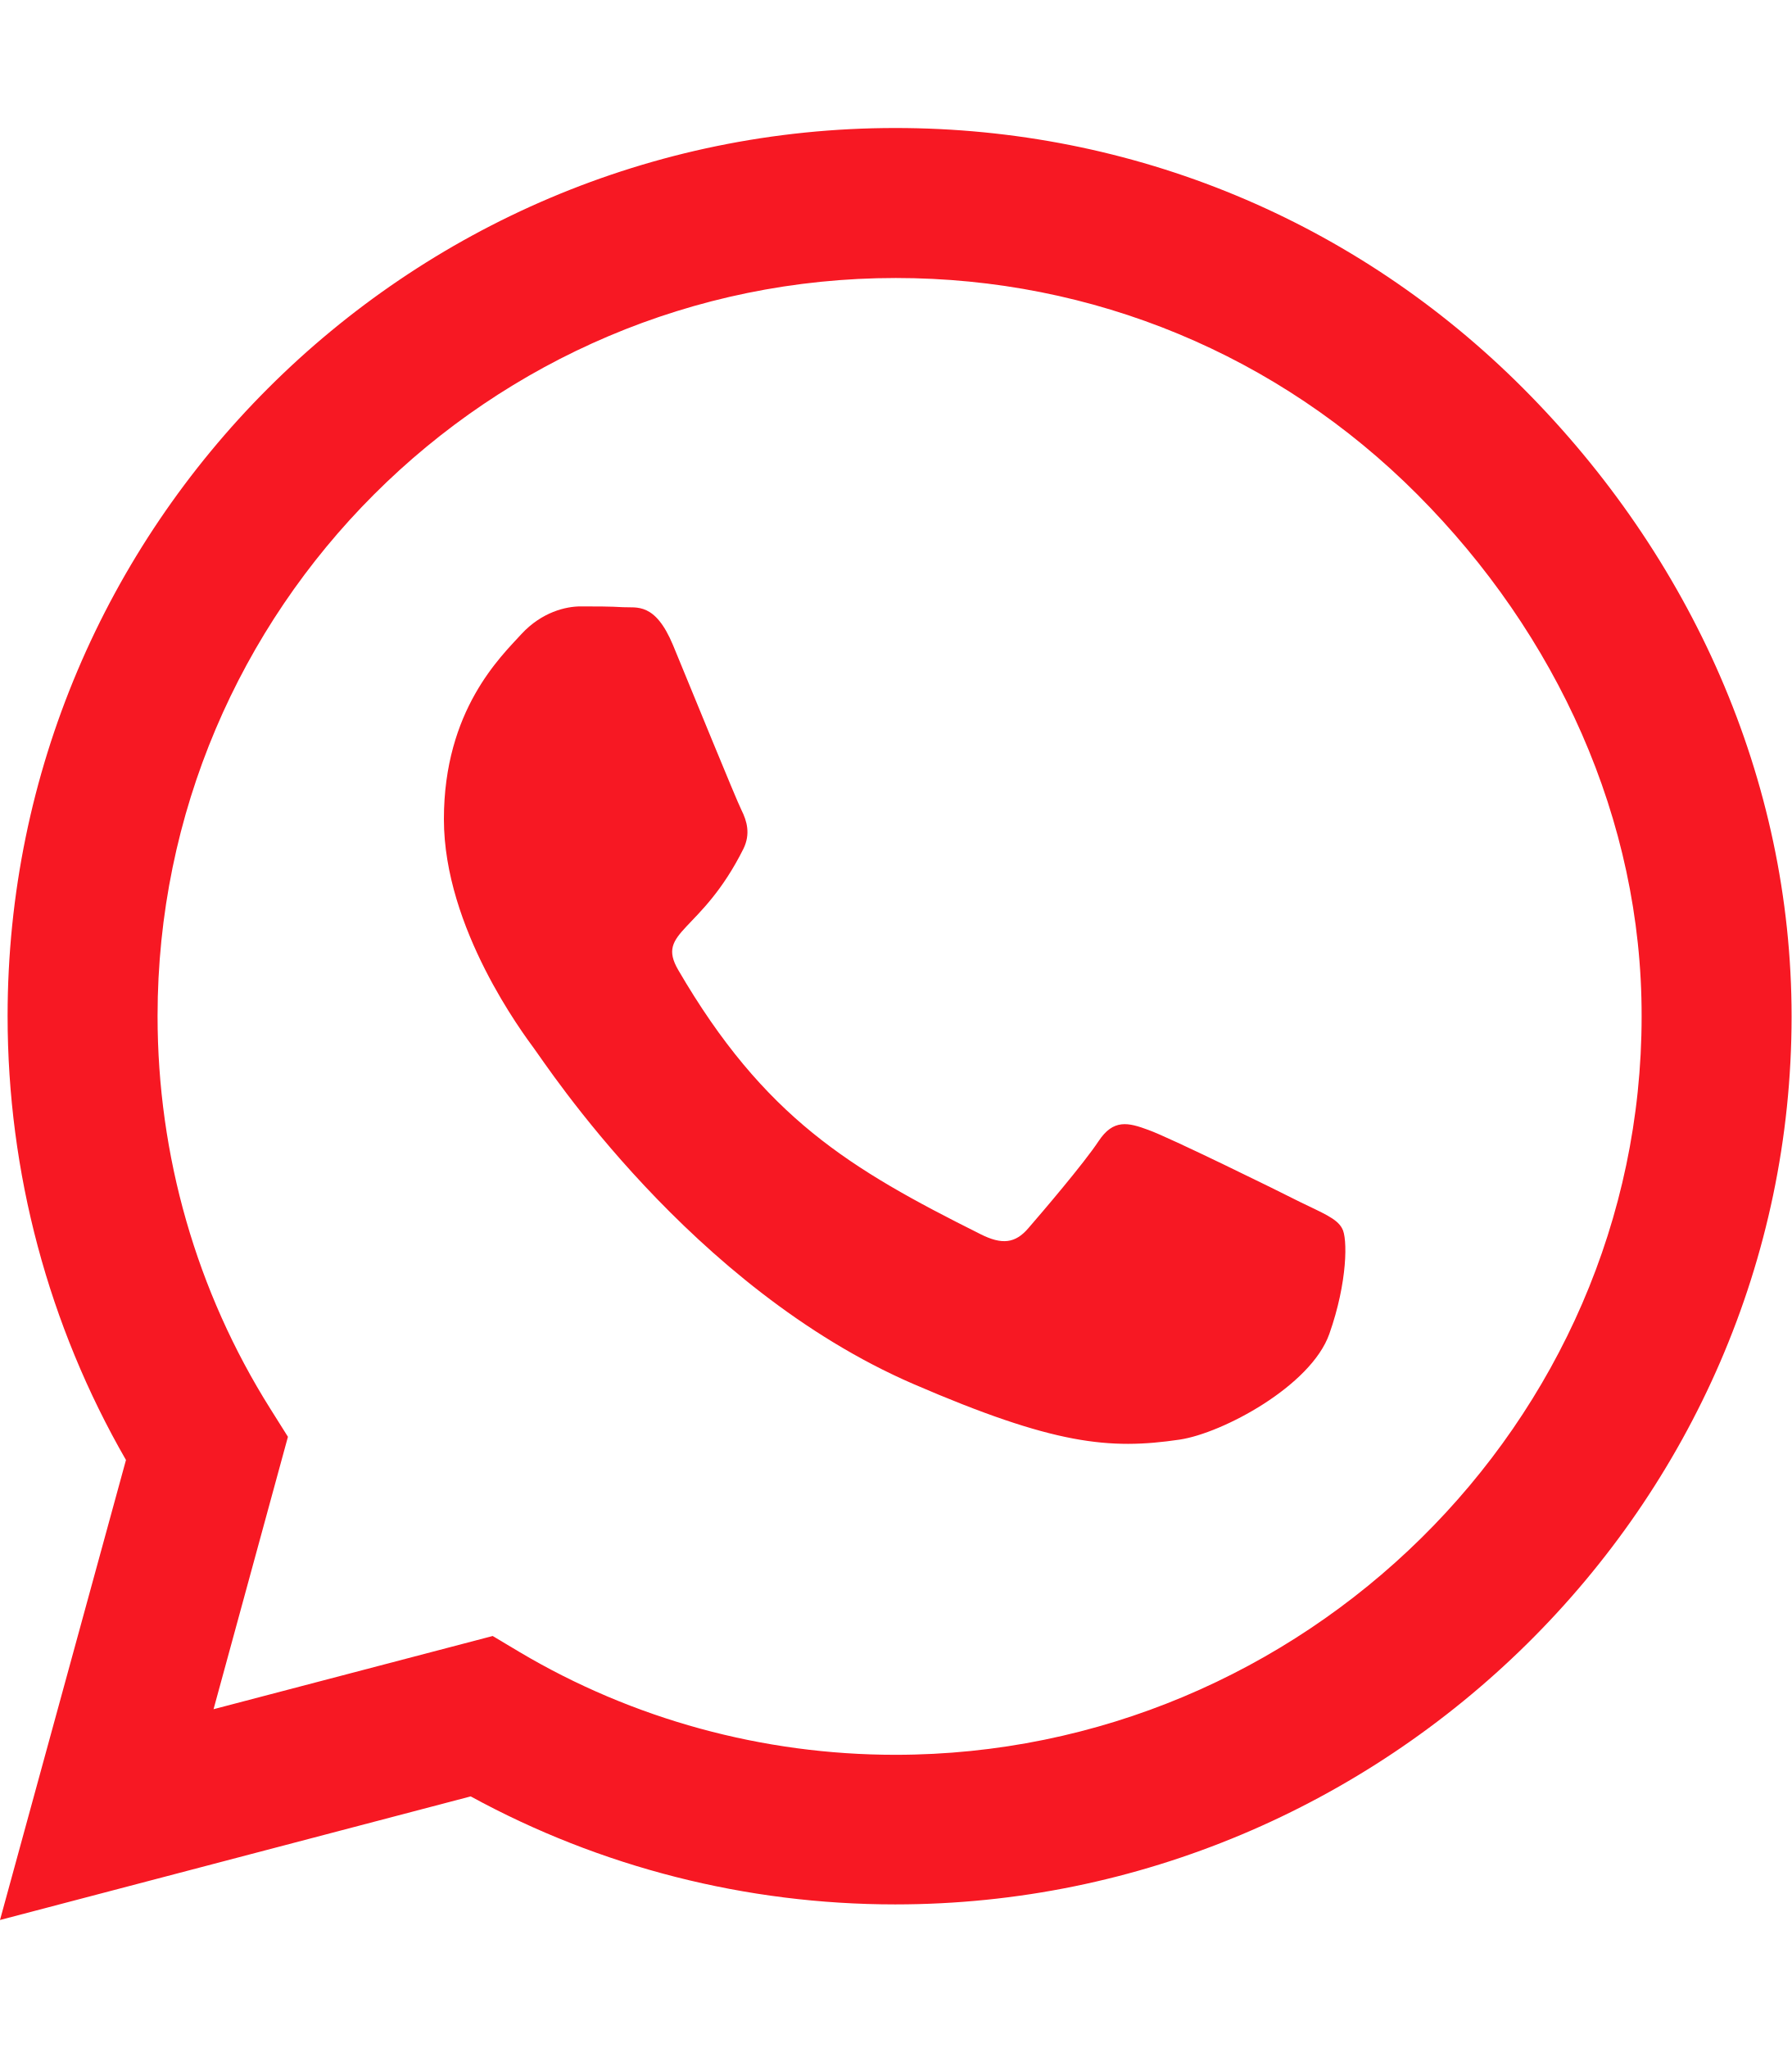
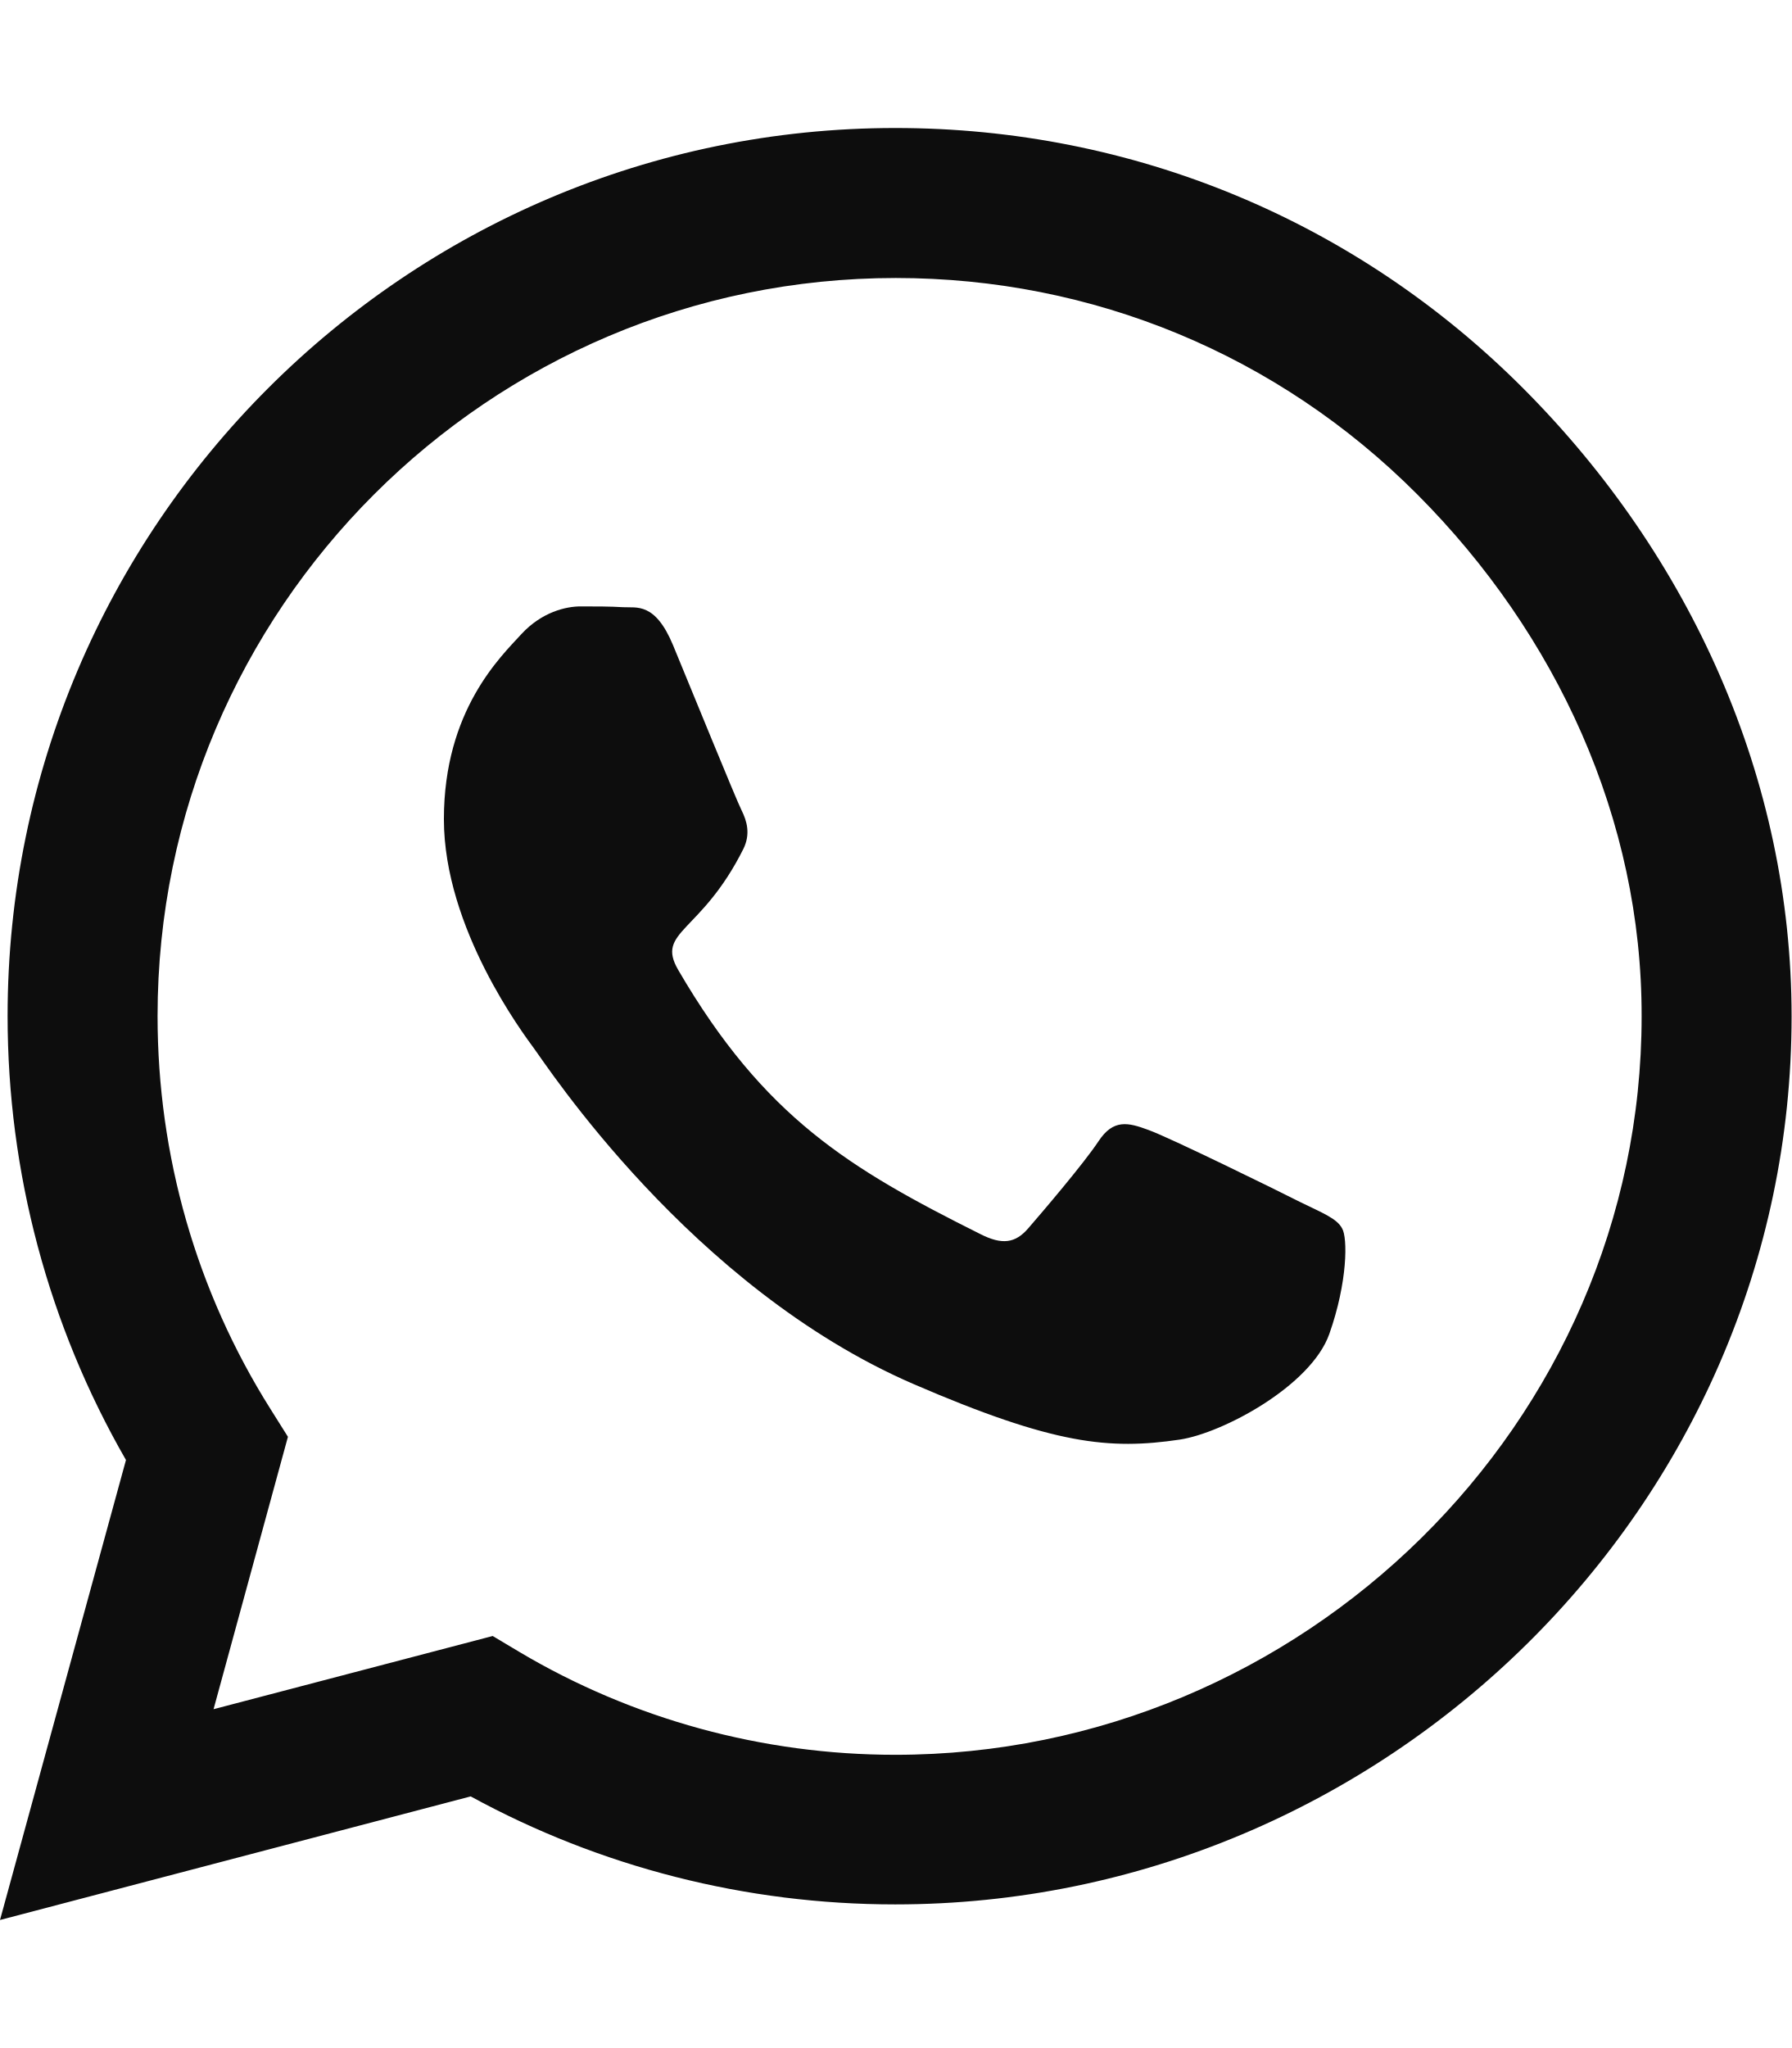
<svg xmlns="http://www.w3.org/2000/svg" viewBox="0 0 448 512">
-   <path fill="#f71823" d="M380.9 97.1C339 55.1 283.2 32 223.9 32c-122.4 0-222 99.6-222 222 0 39.1 10.2 77.3 29.6 111L0 480l117.7-30.9c32.4 17.7 68.9 27 106.1 27h.1c122.3 0 224.1-99.6 224.1-222 0-59.3-25.2-115-67.1-157zm-157 341.6c-33.2 0-65.7-8.9-94-25.7l-6.7-4-69.8 18.3L72 359.2l-4.4-7c-18.5-29.4-28.2-63.3-28.2-98.2 0-101.7 82.8-184.5 184.6-184.5 49.3 0 95.6 19.2 130.4 54.1 34.8 34.9 56.2 81.2 56.1 130.5 0 101.8-84.9 184.6-186.6 184.6zm101.2-138.2c-5.5-2.8-32.8-16.2-37.9-18-5.1-1.9-8.8-2.8-12.5 2.8-3.7 5.6-14.3 18-17.6 21.8-3.2 3.7-6.5 4.2-12 1.4-32.6-16.3-54-29.1-75.5-66-5.7-9.8 5.7-9.1 16.3-30.3 1.8-3.7 .9-6.9-.5-9.7-1.4-2.8-12.5-30.1-17.1-41.2-4.5-10.8-9.1-9.3-12.5-9.5-3.2-.2-6.9-.2-10.6-.2-3.7 0-9.7 1.4-14.8 6.9-5.1 5.6-19.4 19-19.4 46.3 0 27.3 19.9 53.7 22.6 57.4 2.8 3.7 39.1 59.7 94.8 83.8 35.2 15.2 49 16.5 66.6 13.9 10.7-1.6 32.8-13.4 37.4-26.4 4.6-13 4.6-24.1 3.2-26.4-1.3-2.5-5-3.9-10.5-6.6z" />
+   <path fill="#0d0d0d" d="M380.9 97.1C339 55.1 283.2 32 223.9 32c-122.4 0-222 99.6-222 222 0 39.1 10.2 77.3 29.6 111L0 480l117.7-30.9c32.4 17.7 68.9 27 106.1 27h.1c122.3 0 224.1-99.6 224.1-222 0-59.3-25.2-115-67.1-157zm-157 341.6c-33.2 0-65.7-8.9-94-25.7l-6.7-4-69.8 18.3L72 359.2l-4.4-7c-18.5-29.4-28.2-63.3-28.2-98.2 0-101.7 82.8-184.5 184.6-184.5 49.3 0 95.6 19.2 130.4 54.1 34.8 34.9 56.2 81.2 56.1 130.5 0 101.8-84.9 184.6-186.6 184.6zm101.2-138.2c-5.5-2.8-32.8-16.2-37.9-18-5.1-1.9-8.8-2.8-12.5 2.8-3.7 5.6-14.3 18-17.6 21.8-3.2 3.7-6.5 4.2-12 1.4-32.6-16.3-54-29.1-75.5-66-5.7-9.8 5.7-9.1 16.3-30.3 1.8-3.7 .9-6.9-.5-9.7-1.4-2.8-12.5-30.1-17.1-41.2-4.5-10.8-9.1-9.3-12.5-9.5-3.2-.2-6.9-.2-10.6-.2-3.7 0-9.7 1.4-14.8 6.9-5.1 5.6-19.4 19-19.4 46.3 0 27.3 19.9 53.7 22.6 57.4 2.8 3.7 39.1 59.7 94.8 83.8 35.2 15.2 49 16.5 66.6 13.9 10.7-1.6 32.8-13.4 37.4-26.4 4.6-13 4.6-24.1 3.2-26.4-1.3-2.5-5-3.9-10.5-6.6z" />
</svg>
